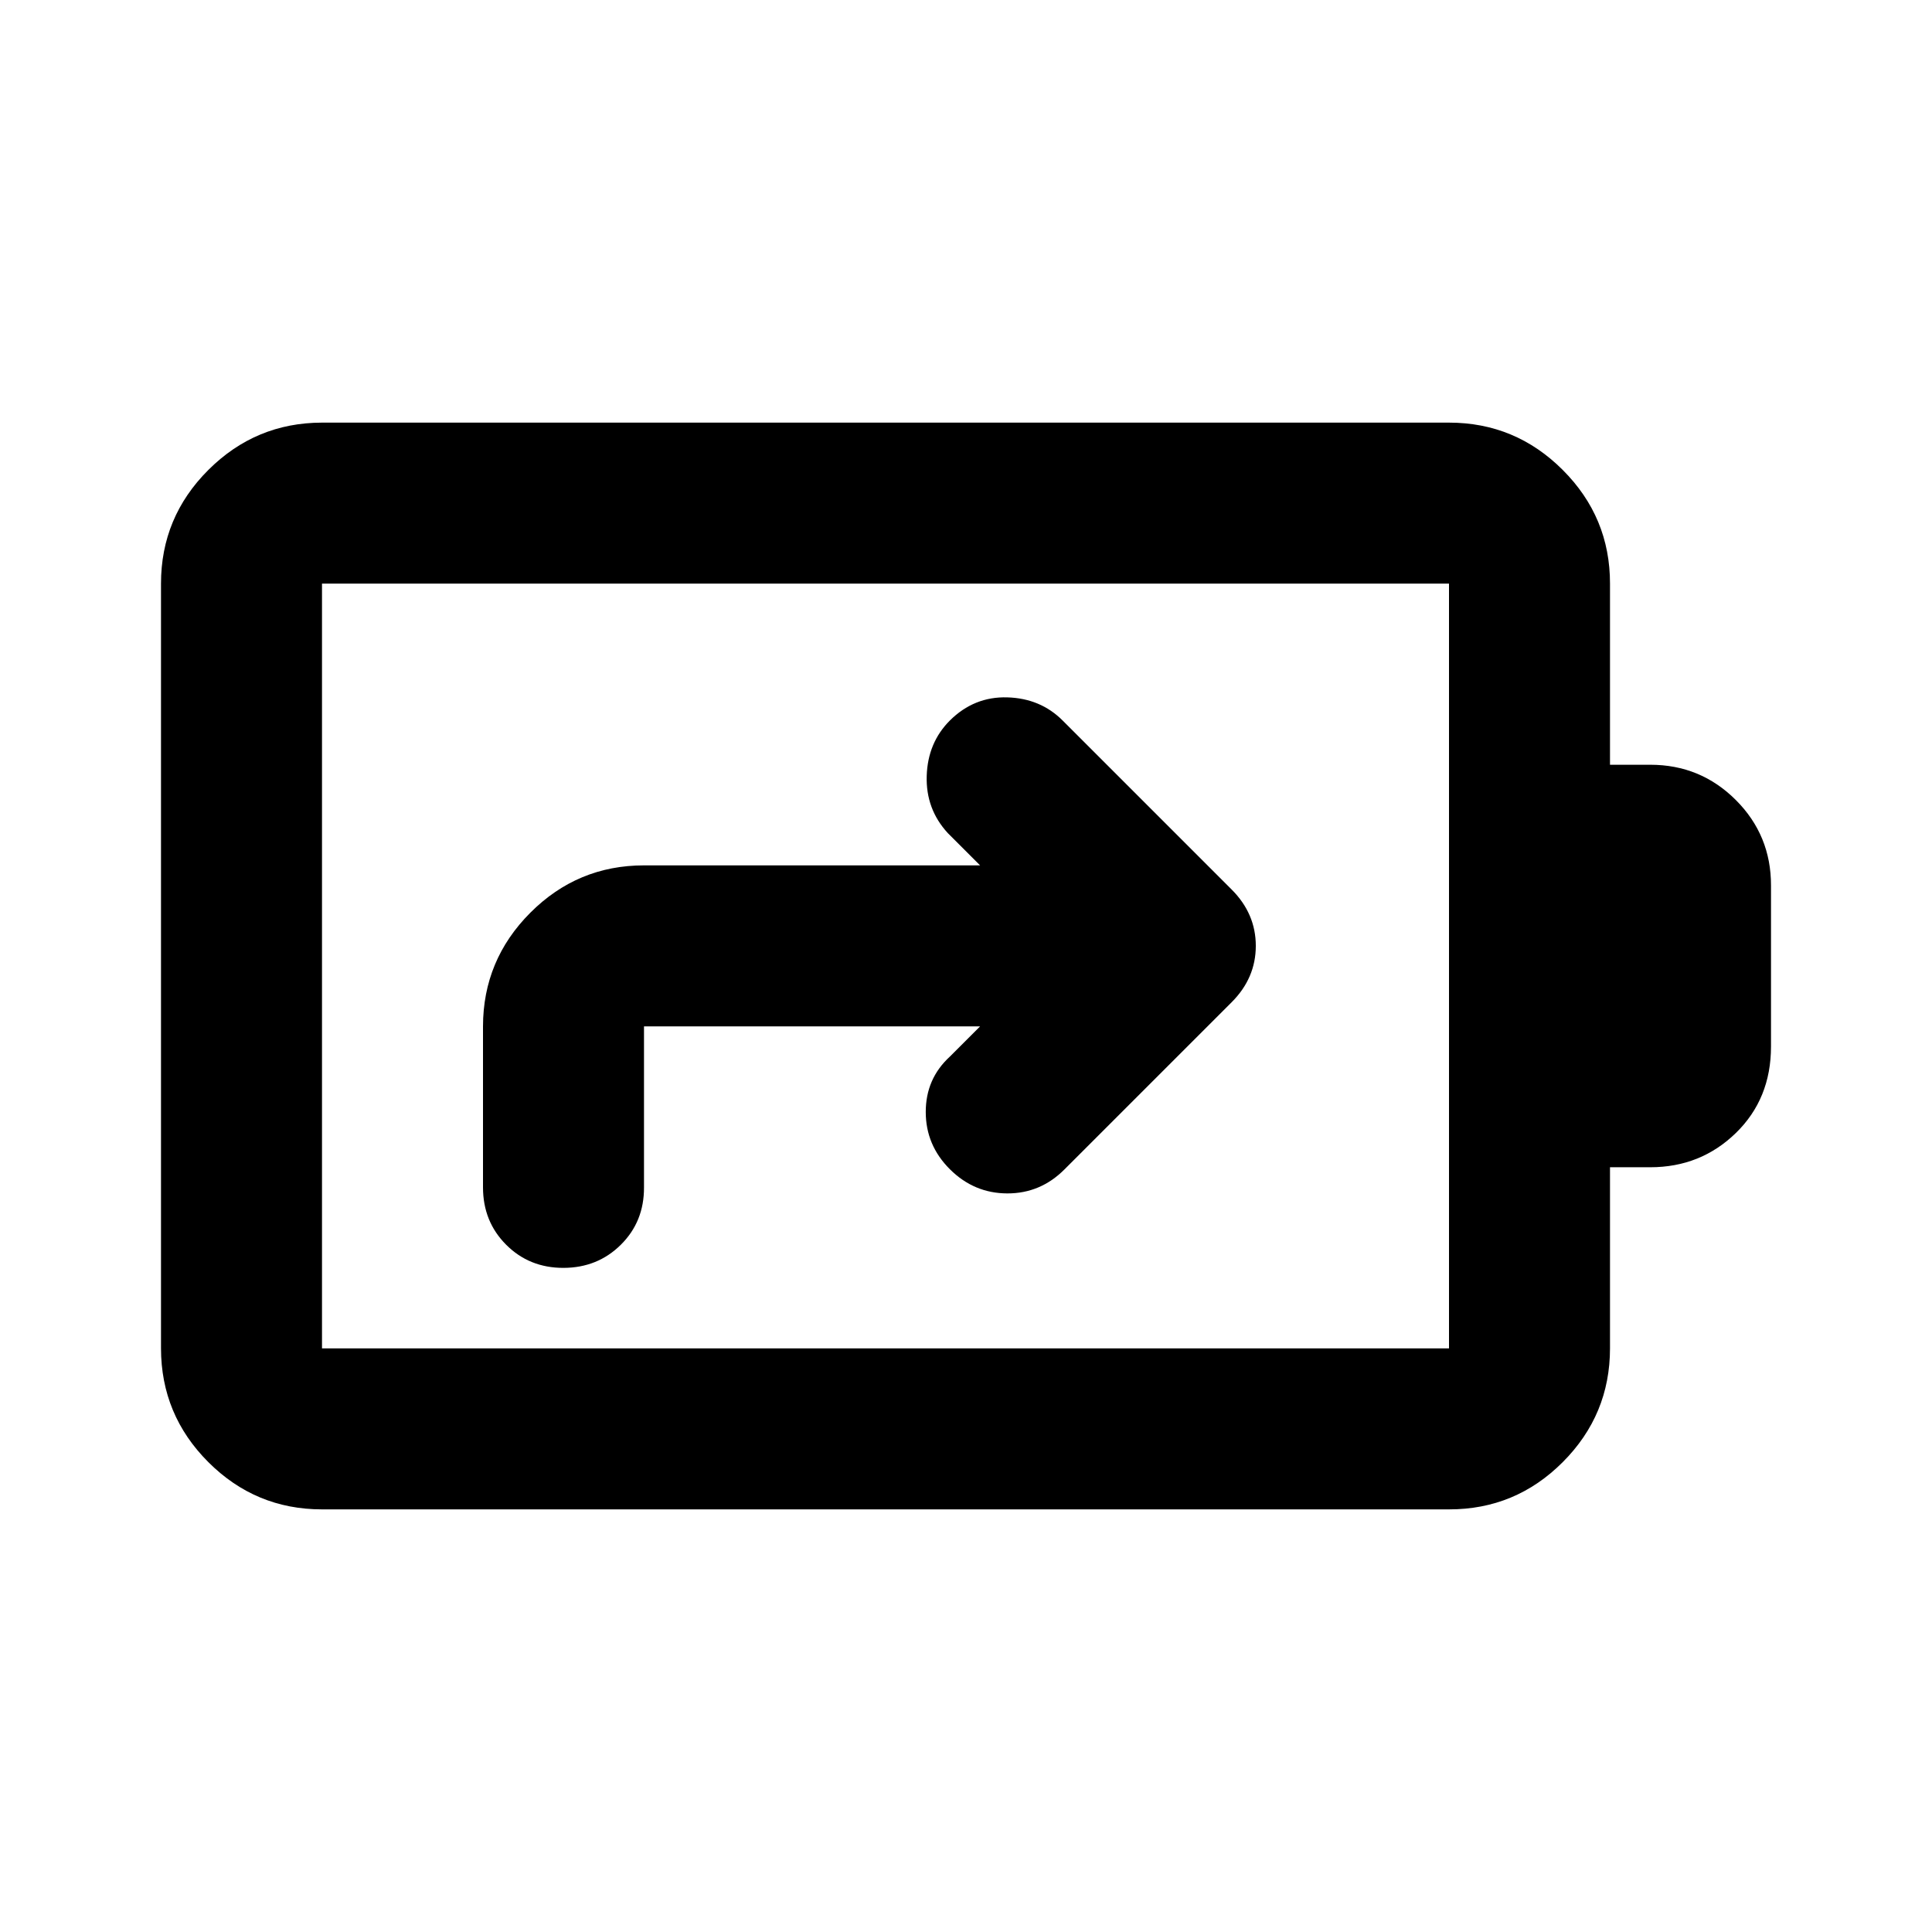
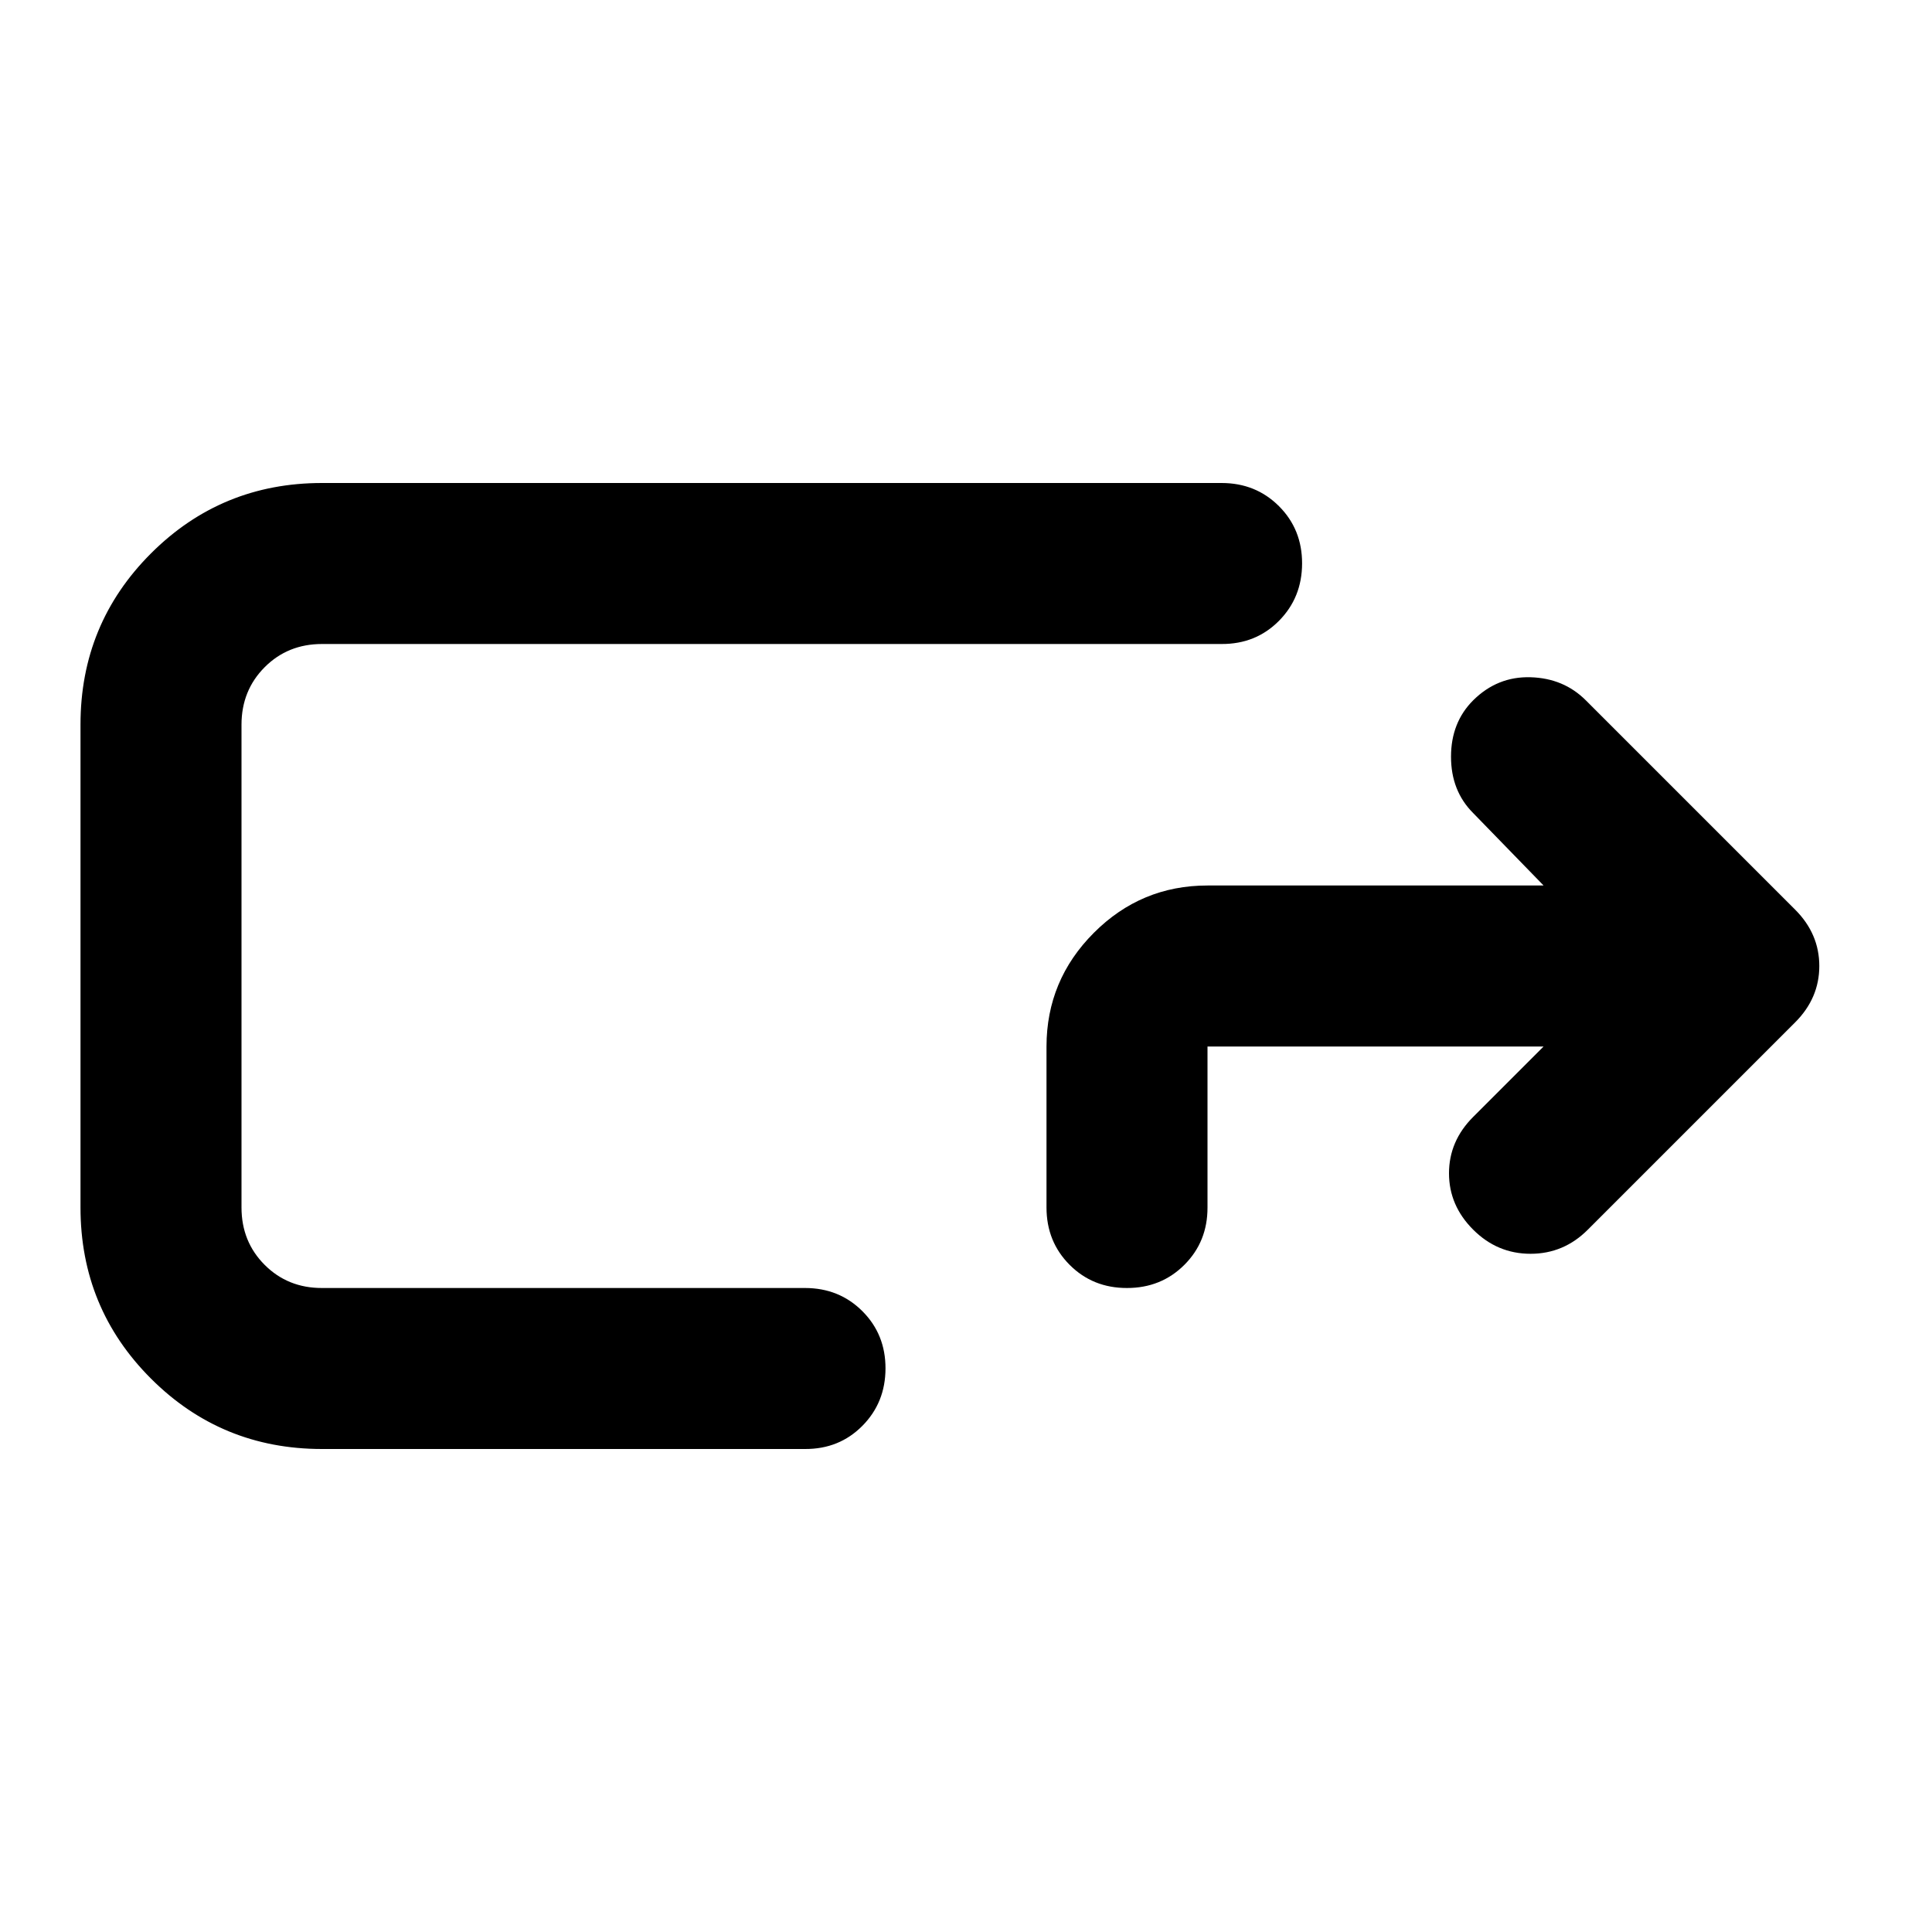
<svg xmlns="http://www.w3.org/2000/svg" viewBox="0 0 24 24" width="24" height="24">
-   <path fill="currentColor" d="m12.175 12.75l-.375.375q-.3.275-.3.688t.3.712t.713.3t.712-.3L15.3 12.45q.3-.3.3-.7t-.3-.7l-2.1-2.1q-.275-.275-.687-.287t-.713.287q-.275.275-.288.688t.263.712l.4.4H8q-.825 0-1.412.588T6 12.75v2q0 .425.288.713T7 15.75t.713-.288T8 14.75v-2zM4 16.75h14v-9.5H4zm0 2q-.825 0-1.412-.587T2 16.75v-9.5q0-.825.588-1.412T4 5.25h14q.825 0 1.413.588T20 7.25V9.5h.5q.625 0 1.063.438T22 11v2q0 .65-.437 1.075T20.5 14.5H20v2.25q0 .825-.587 1.413T18 18.75zm0-2v-9.5z" />
+   <path fill="currentColor" d="M4 18q-1.25 0-2.125-.875T1 15V9q0-1.25.875-2.125T4 6h11.175q.425 0 .713.288t.287.712t-.288.713t-.712.287H4q-.425 0-.712.288T3 9v6q0 .425.288.713T4 16h6q.425 0 .713.288T11 17t-.288.713T10 18zm-1-2V8zm11 0q.425 0 .713-.288T15 15v-2h4.175l-.875.875q-.3.3-.3.7t.3.7t.713.3t.712-.3L22.3 12.7q.3-.3.3-.7t-.3-.7l-2.6-2.6q-.275-.275-.687-.287T18.3 8.7q-.275.275-.275.7t.275.7l.875.9H15q-.825 0-1.412.588T13 13v2q0 .425.288.713T14 16" />
</svg>
